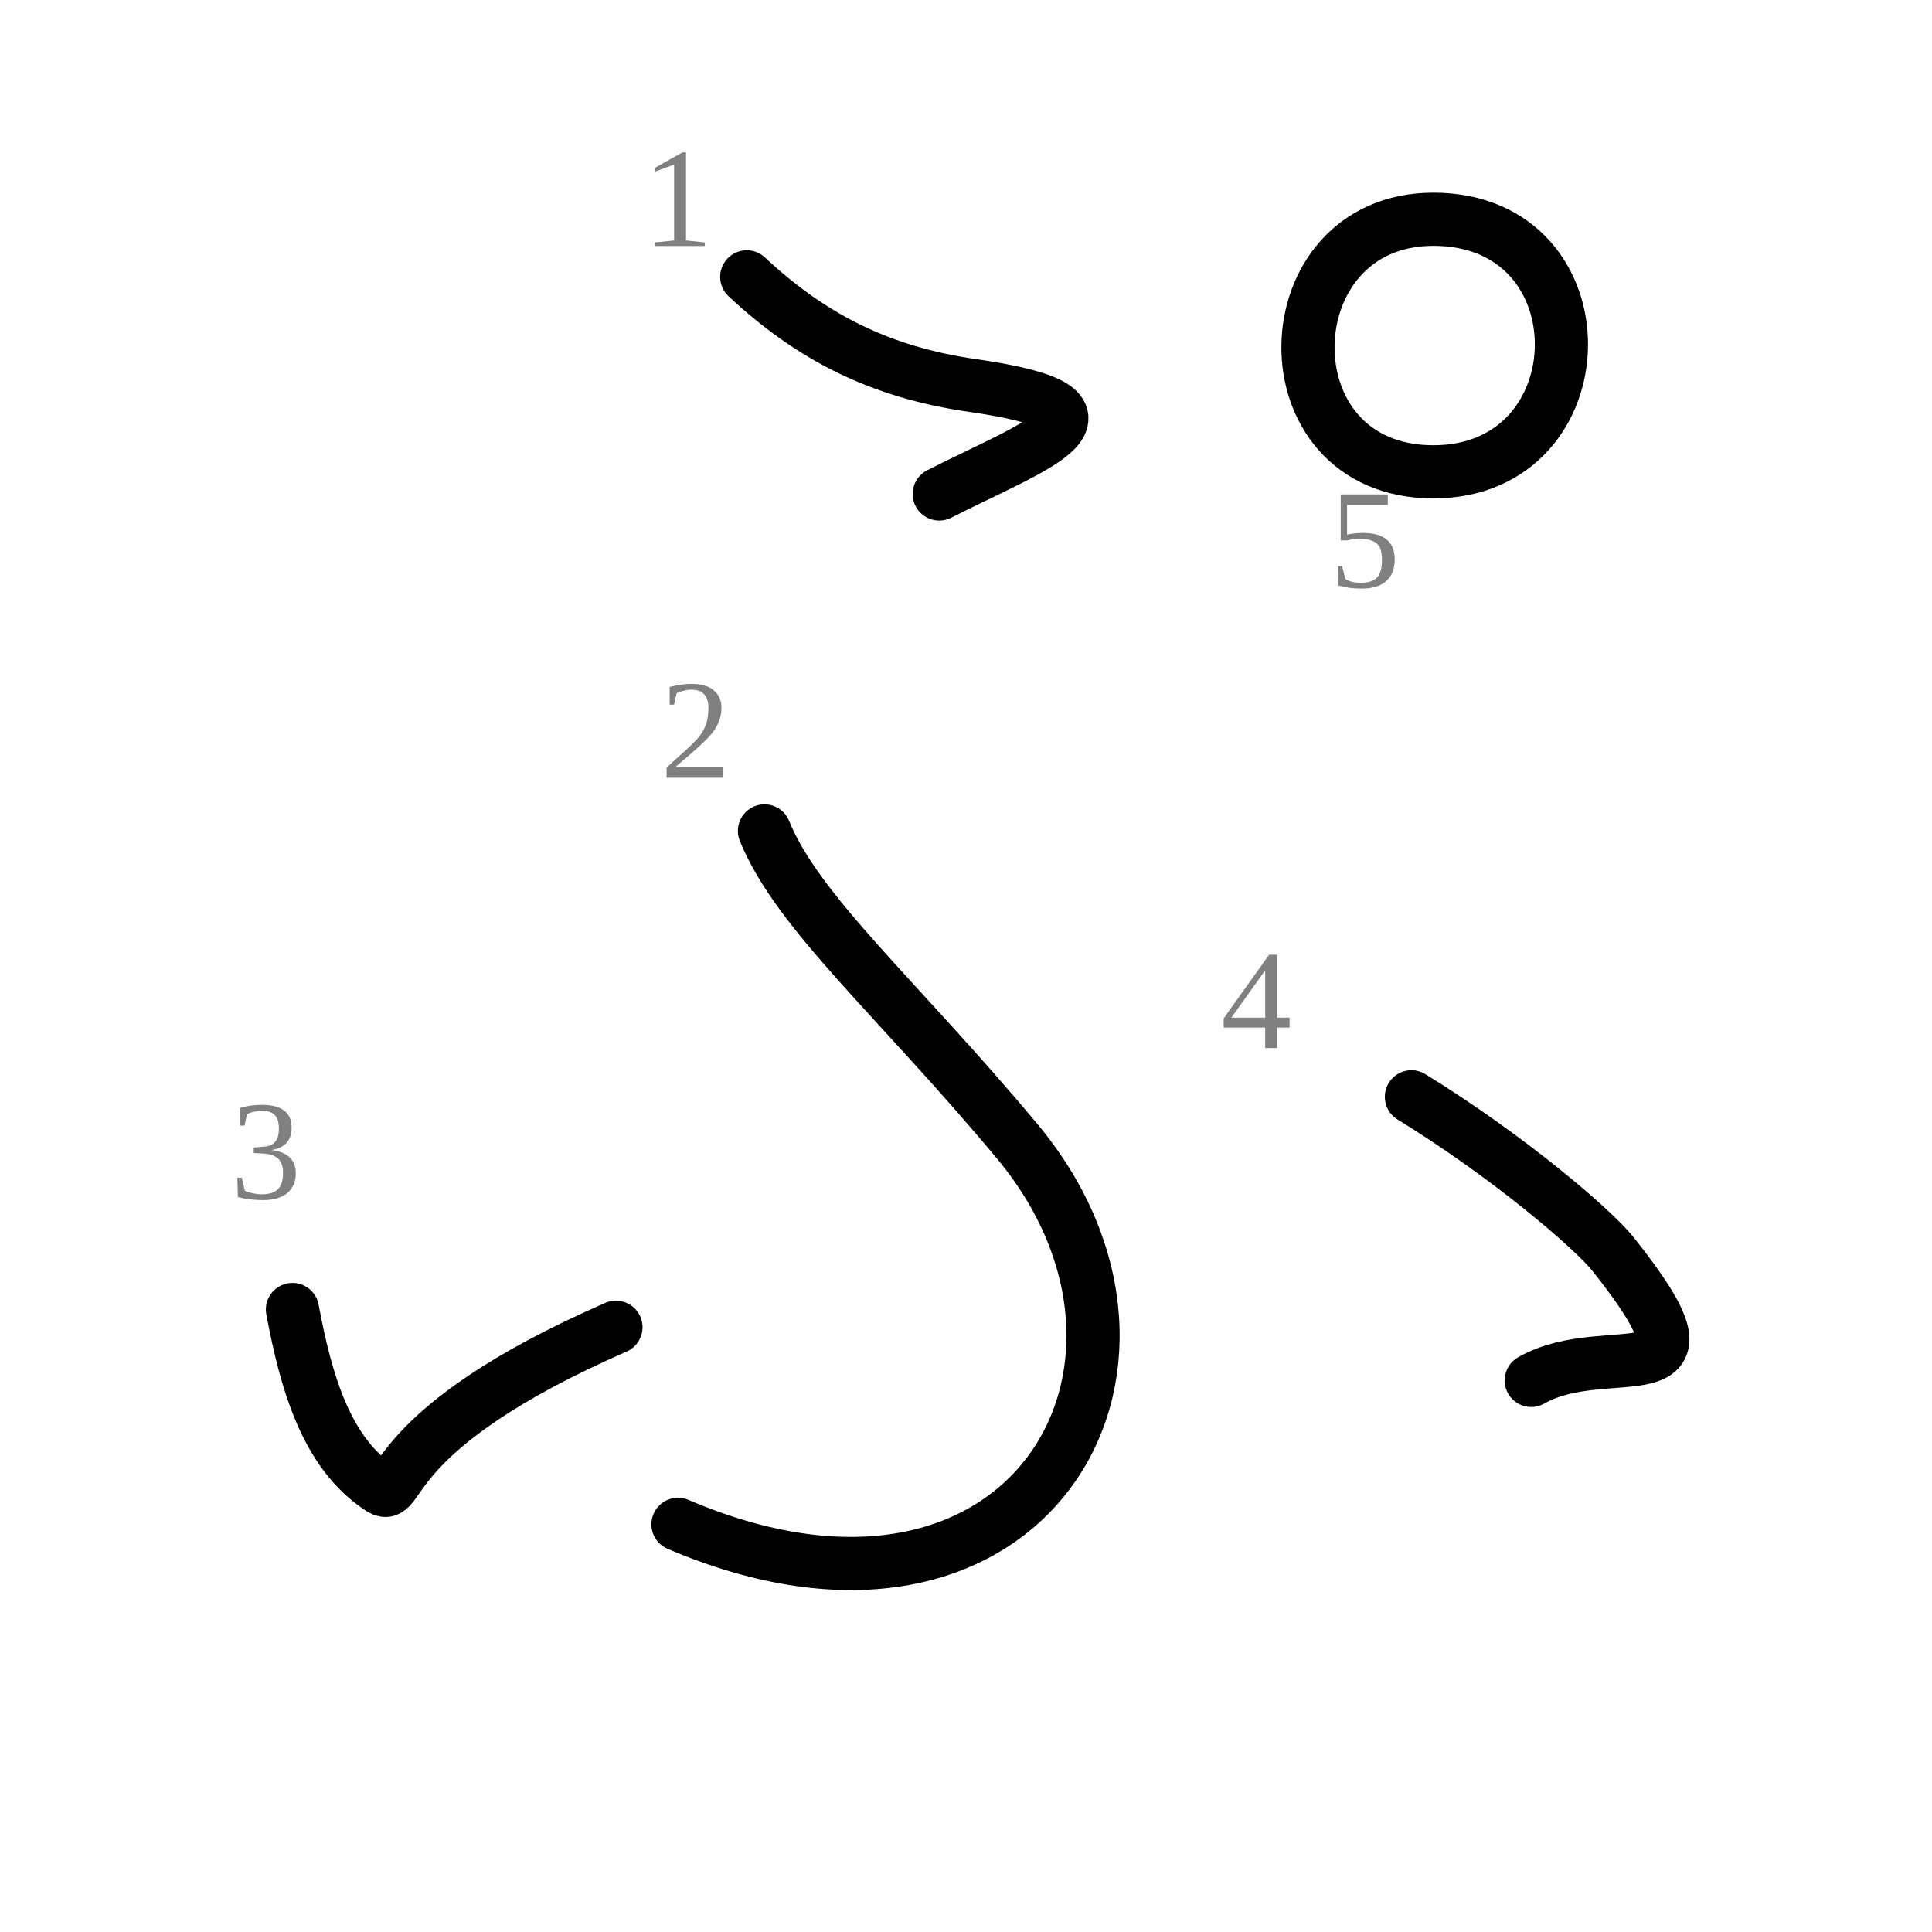
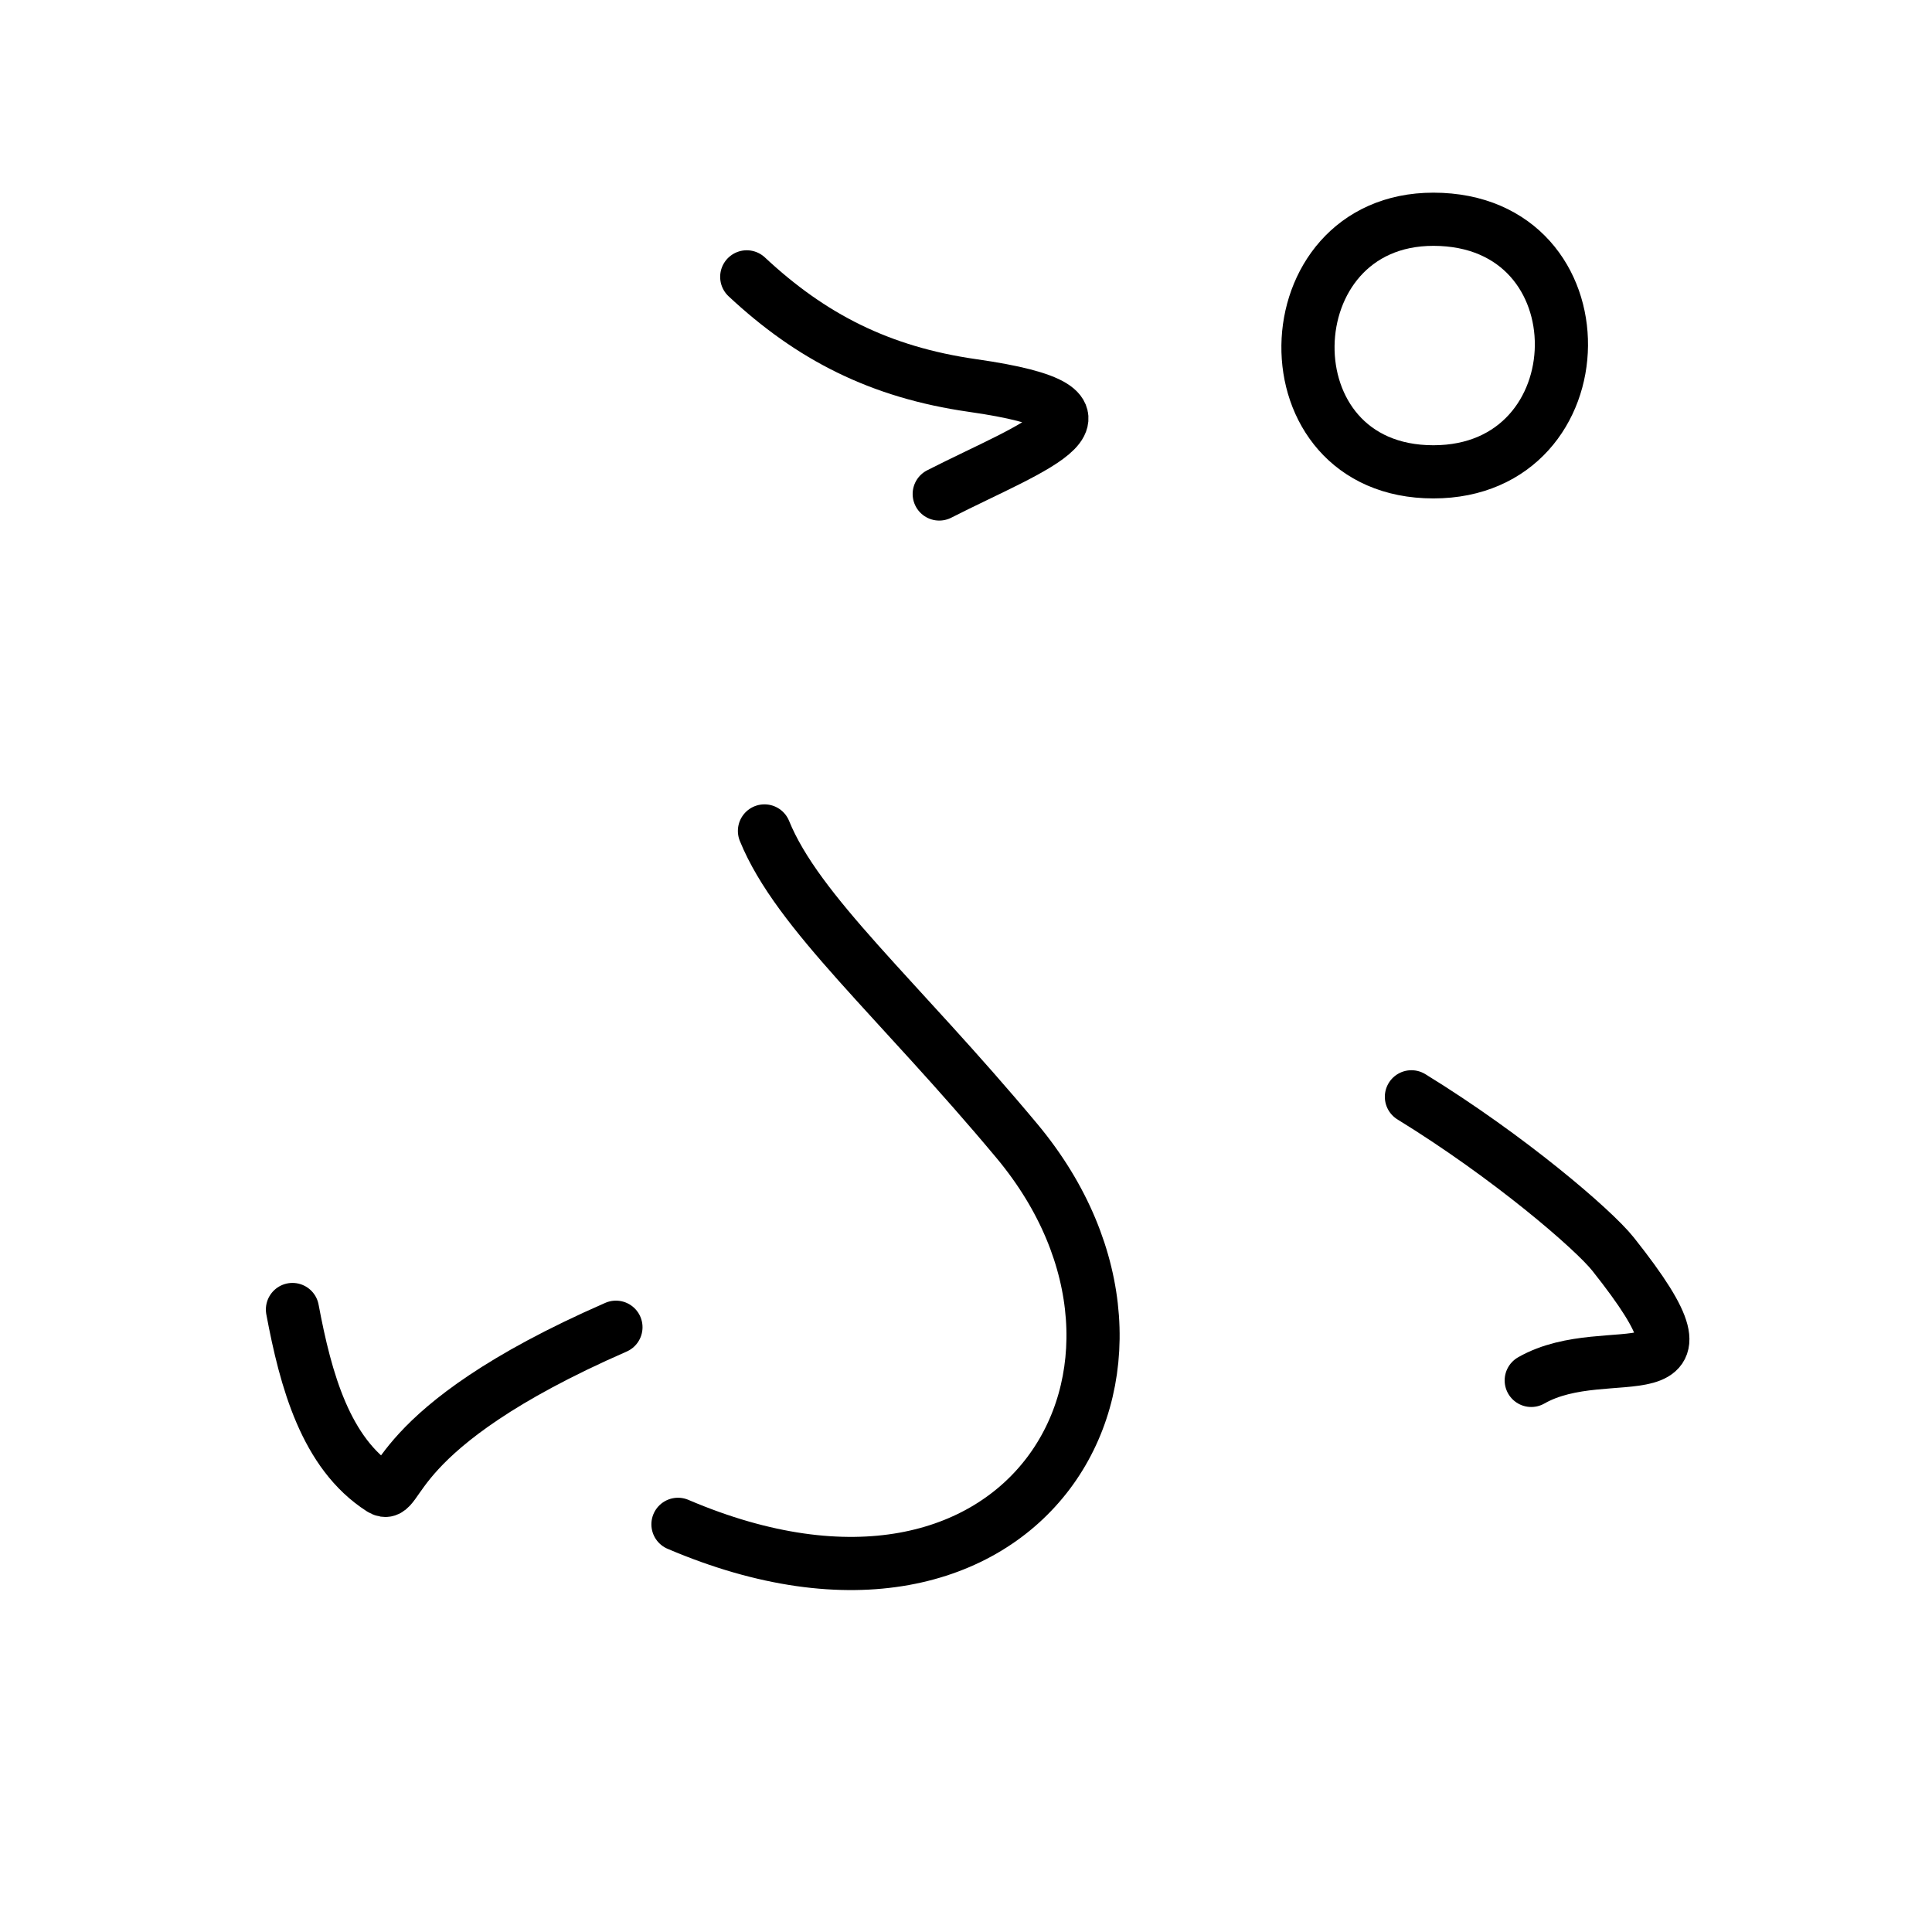
<svg xmlns="http://www.w3.org/2000/svg" width="109" height="109" viewBox="0 0 109 109">
  <g id="kvg:StrokePaths_03077" style="fill:none;stroke:#000000;stroke-width:3;stroke-linecap:round;stroke-linejoin:round;">
    <g id="kvg:03077">
      <path id="kvg:03077-s1" d="M42.13,15.62c3.62,3.38,7.5,5.38,12.74,6.13c9.59,1.37,3.5,3.38-1.88,6.12" />
      <path id="kvg:03077-s2" d="M43.13,46.88c1.88,4.62,7.5,9.41,14.25,17.5c10.62,12.74,0.49,30-19.13,21.62" />
      <path id="kvg:03077-s3" d="M16.5,73.88c0.75,4,1.88,8.12,5,10.12c1.16,0.74,0.12-3.38,13.25-9.12" />
      <path id="kvg:03077-s4" d="M79.63,61.88c5.5,3.38,10.28,7.49,11.38,8.88c6.75,8.5-0.25,4.62-4.62,7.12" />
      <path id="kvg:03077-s5" d="M80.87,26.62c-9.62,0-9.25-14.25,0-14.25c9.76,0.01,9.5,14.25,0,14.25" />
    </g>
  </g>
-   <g id="kvg:StrokeNumbers_03077" style="font-size:8;fill:#808080">
-     <text transform="matrix(1 0 0 1 36.25 13.88)">1</text>
-     <text transform="matrix(1 0 0 1 37.25 43.88)">2</text>
-     <text transform="matrix(1 0 0 1 13 67.63)">3</text>
-     <text transform="matrix(1 0 0 1 68.88 59.13)">4</text>
-     <text transform="matrix(1 0 0 1 75 33.13)">5</text>
-   </g>
</svg>
